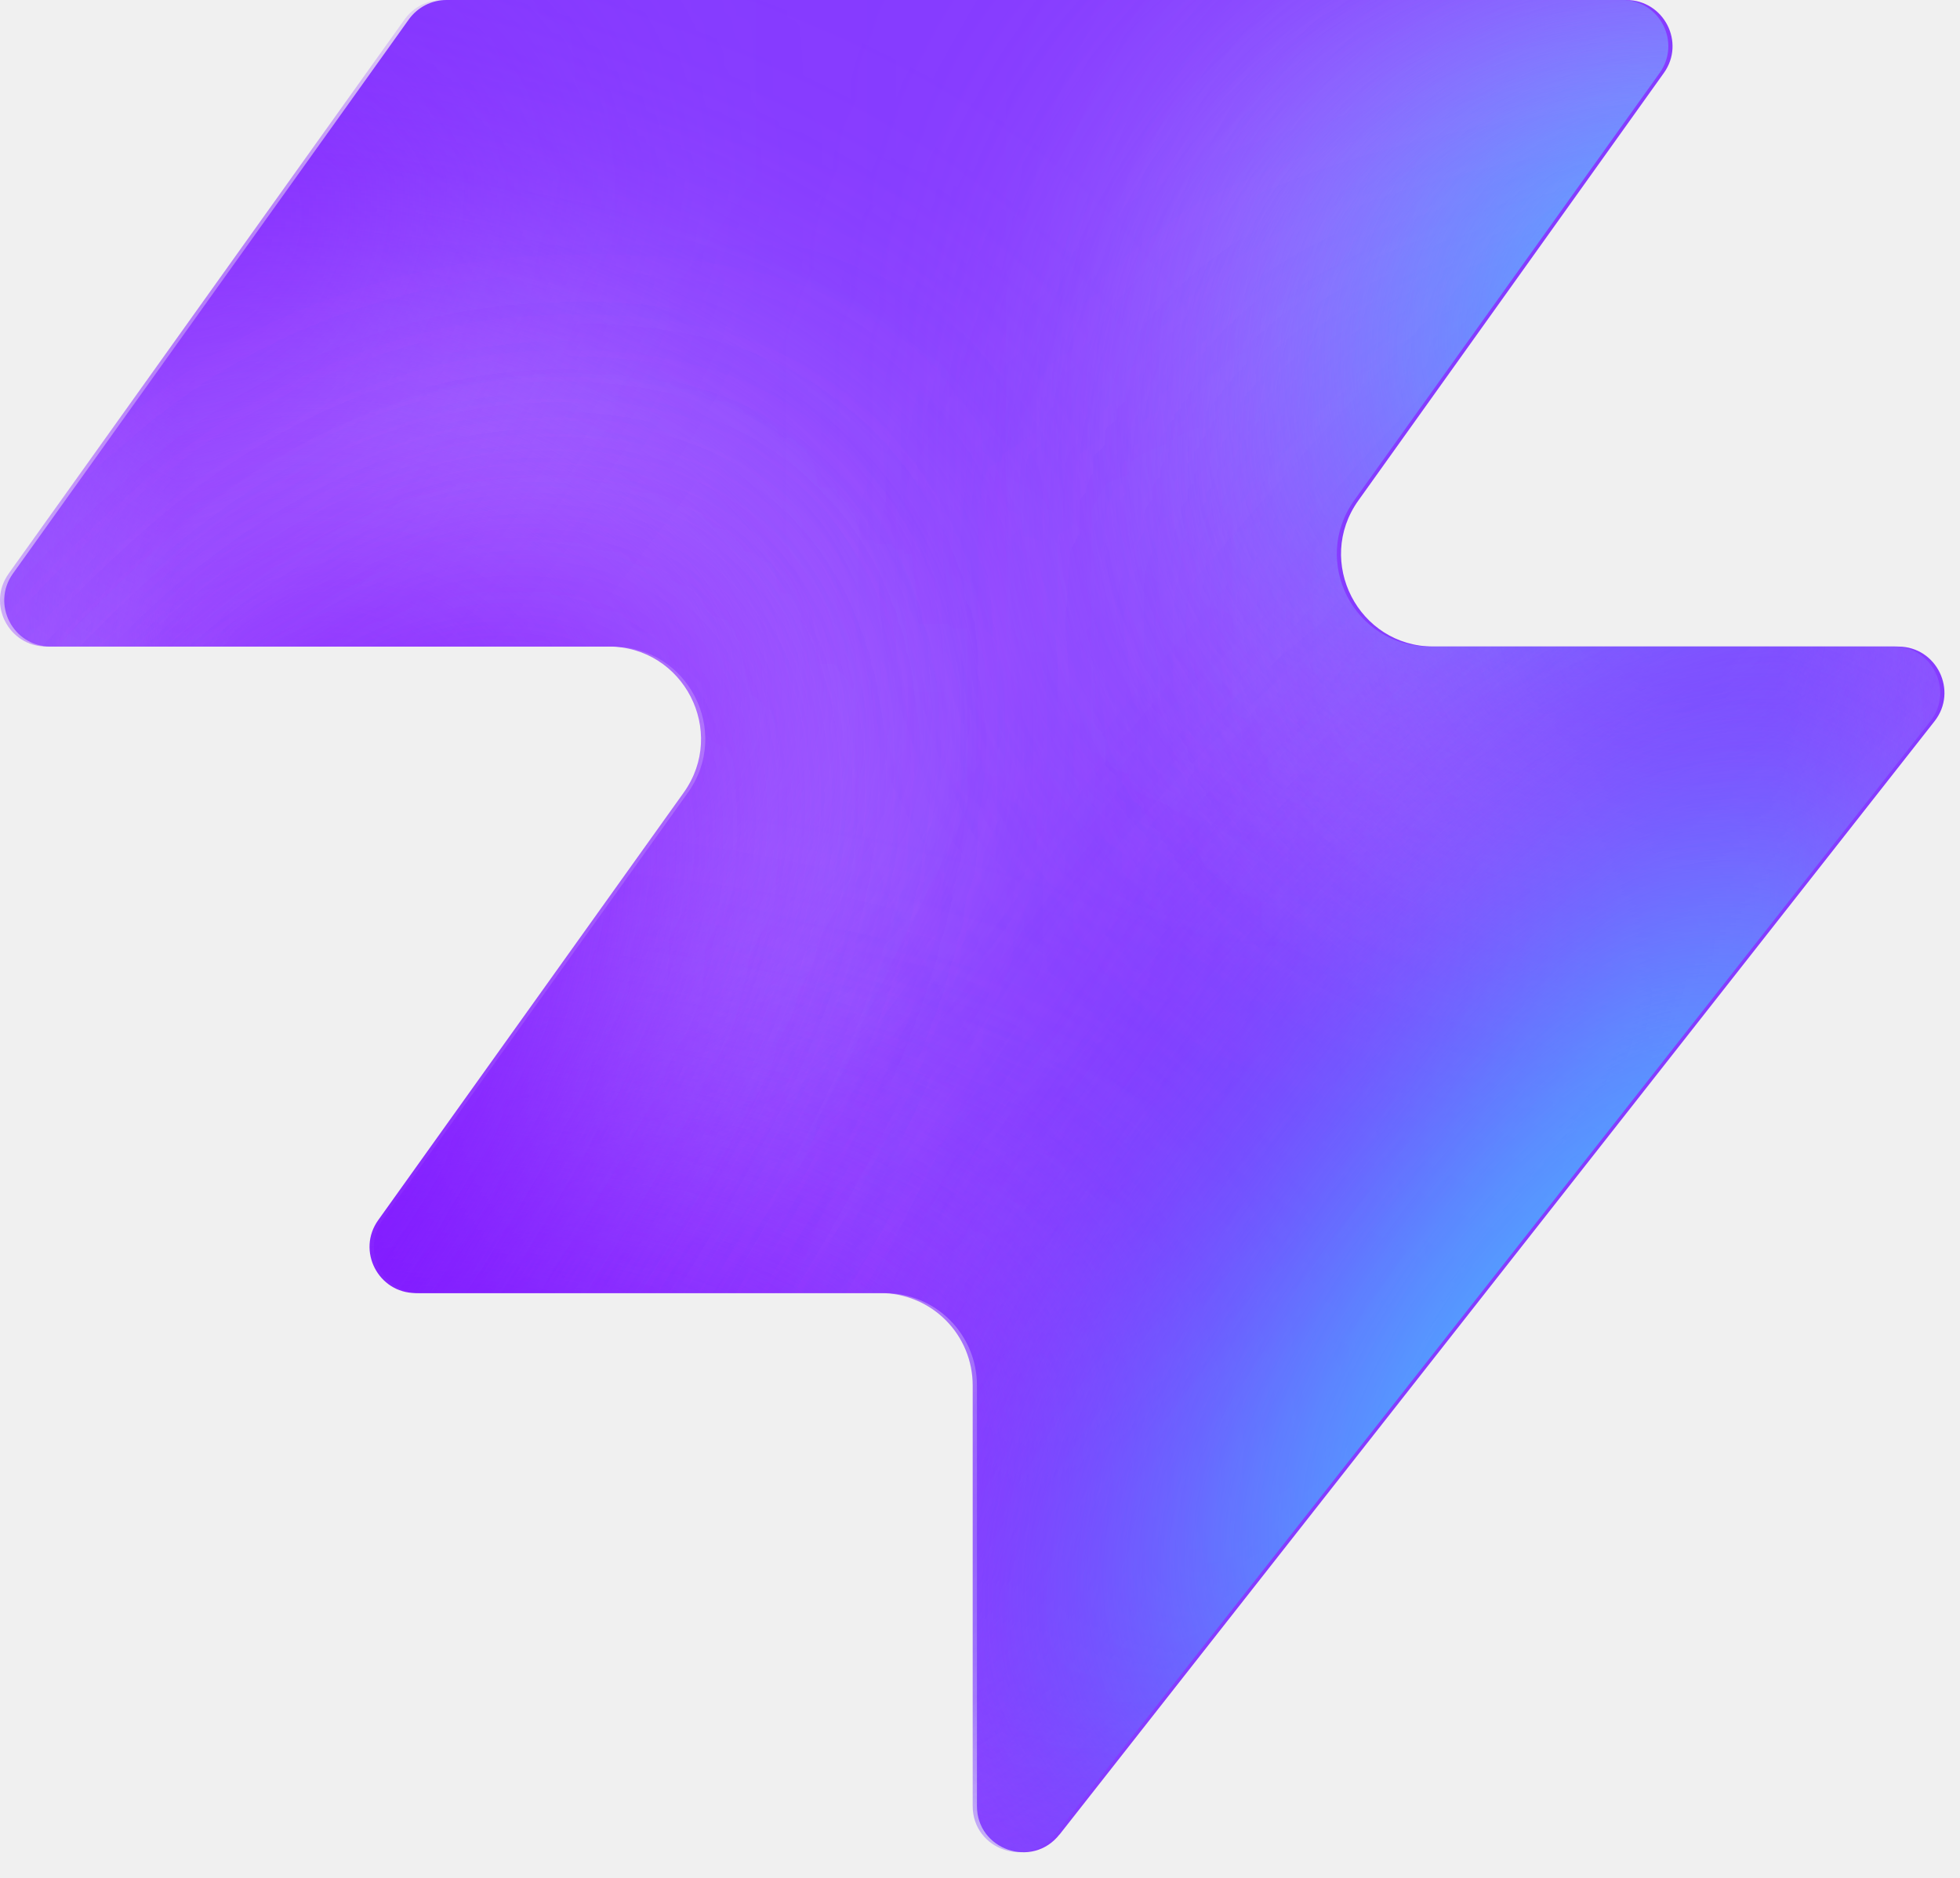
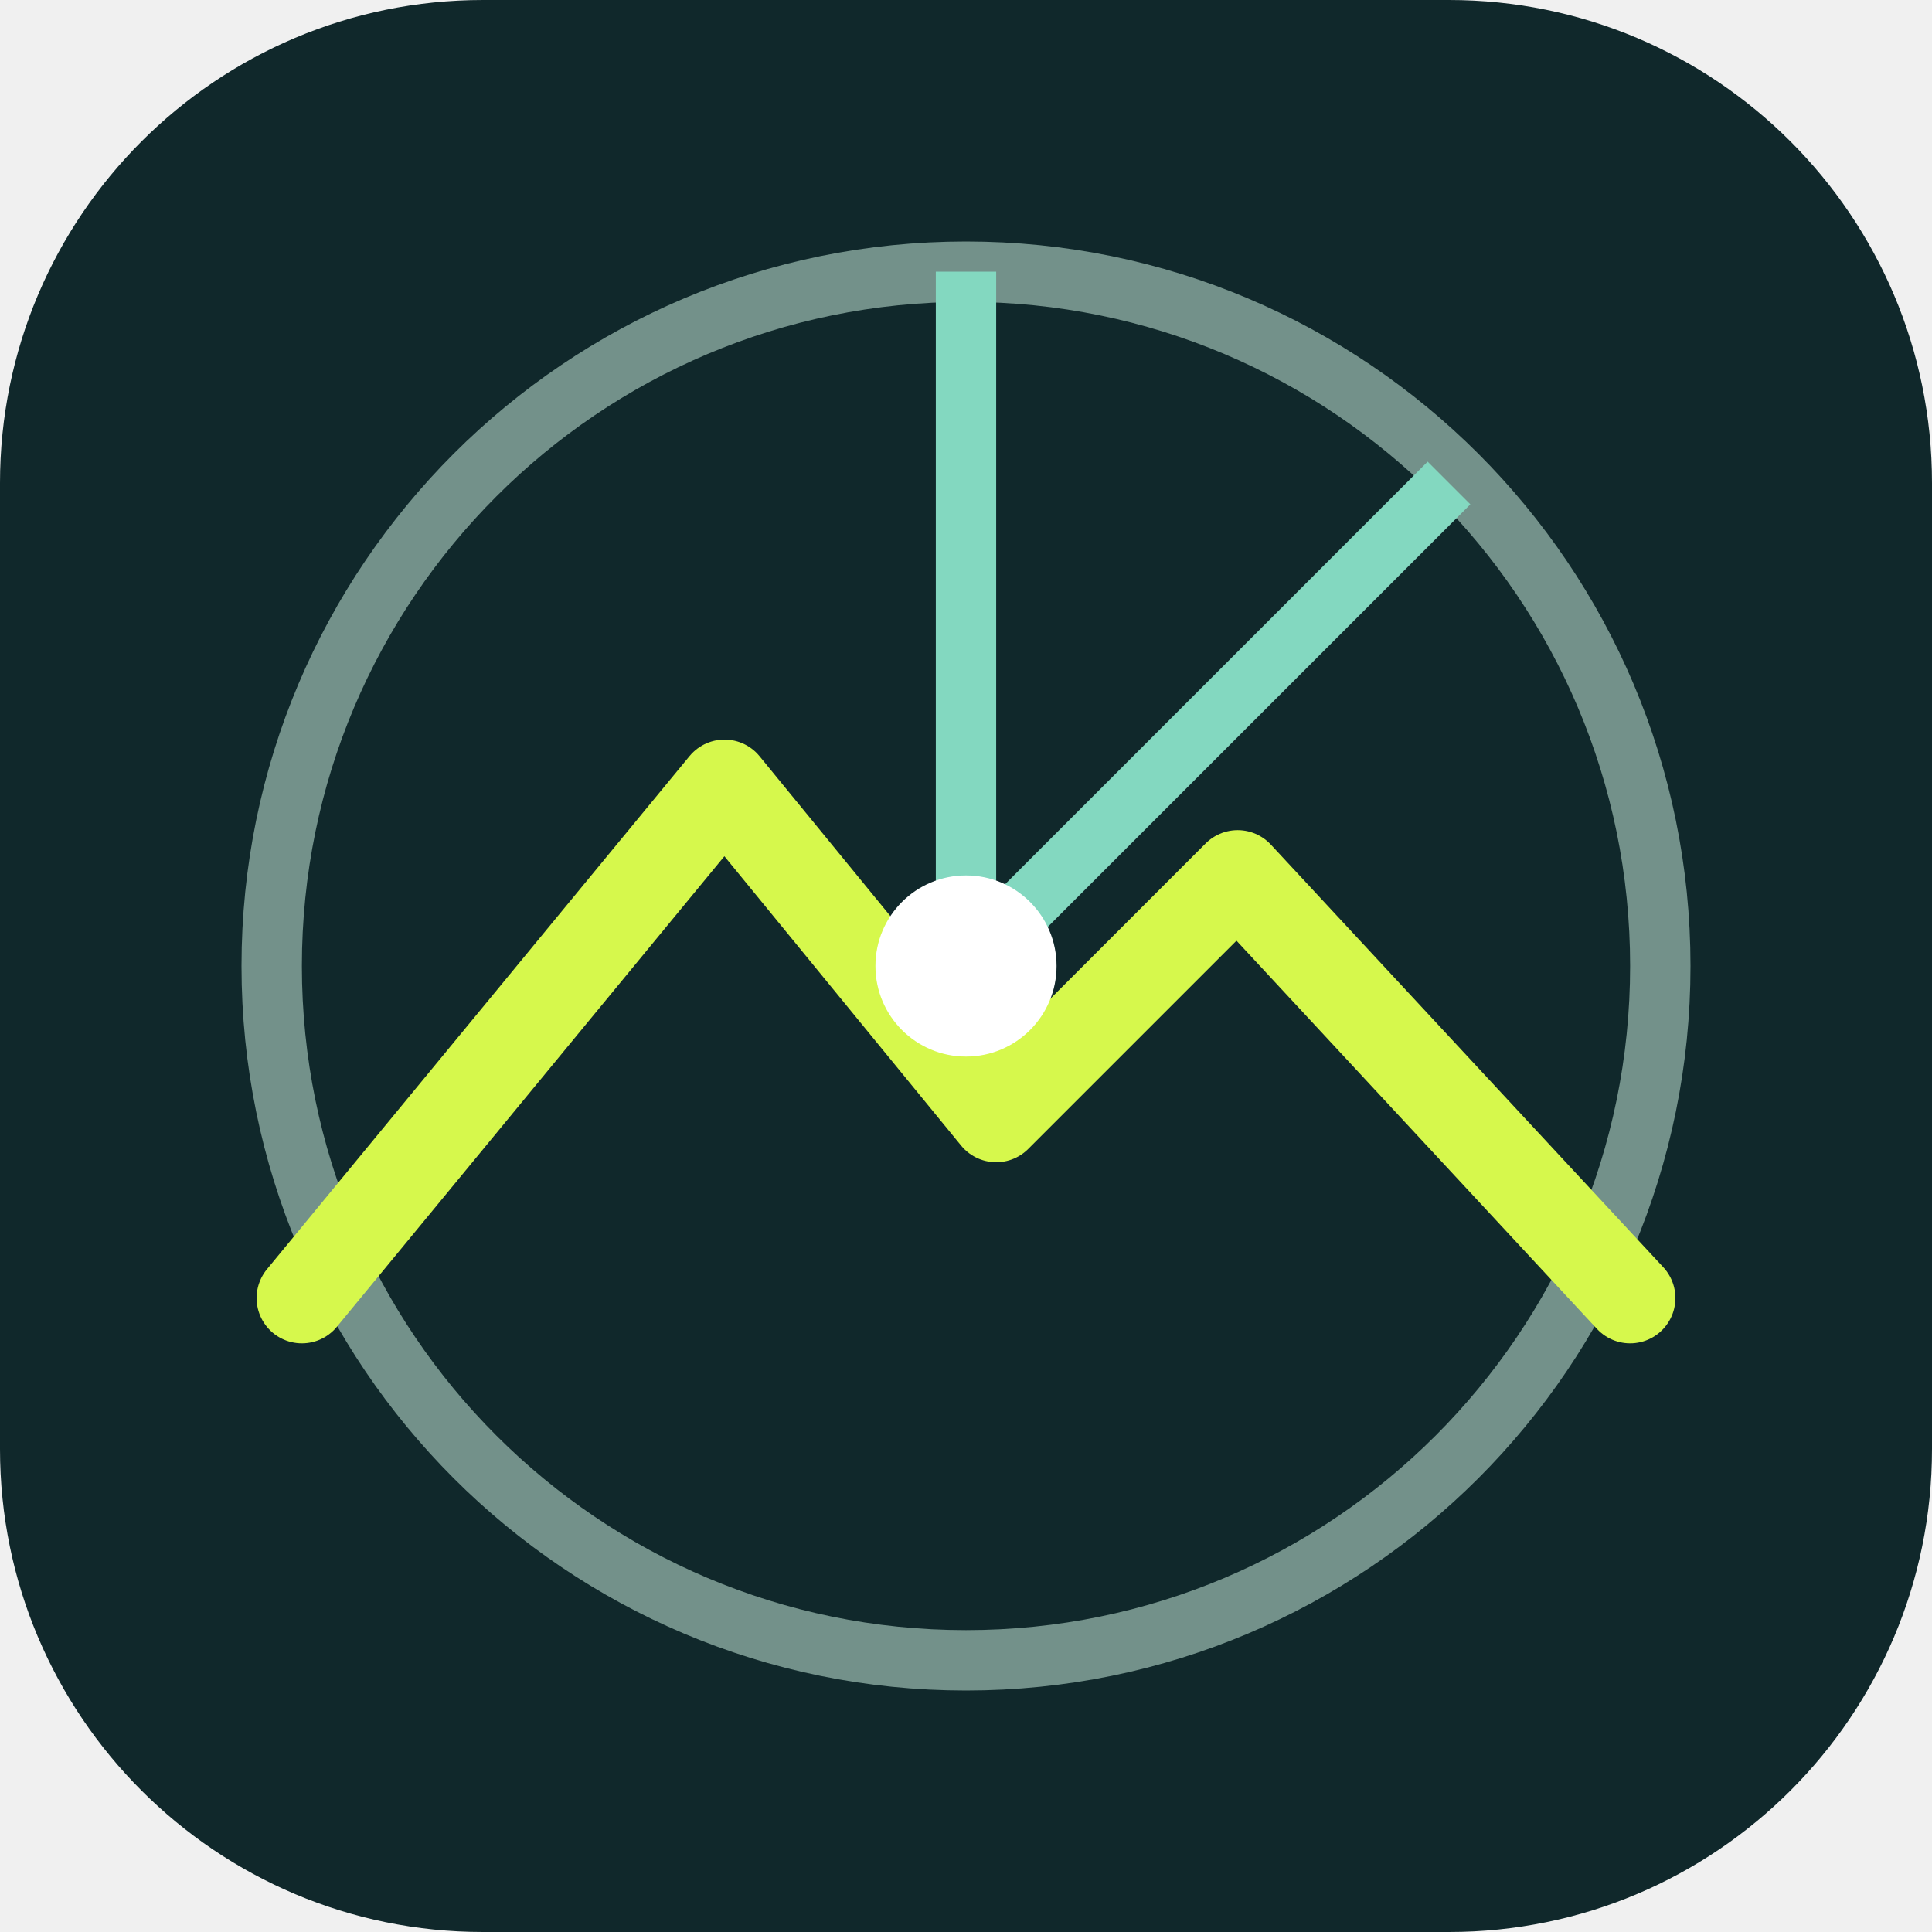
- <svg xmlns="http://www.w3.org/2000/svg" width="48" height="46" fill="none" viewBox="0 0 48 46">
-   <path fill="#863bff" d="M25.946 44.938c-.664.845-2.021.375-2.021-.698V33.937a2.26 2.26 0 0 0-2.262-2.262H10.287c-.92 0-1.456-1.04-.92-1.788l7.48-10.471c1.07-1.497 0-3.578-1.842-3.578H1.237c-.92 0-1.456-1.04-.92-1.788L10.013.474c.214-.297.556-.474.92-.474h28.894c.92 0 1.456 1.04.92 1.788l-7.48 10.471c-1.07 1.498 0 3.579 1.842 3.579h11.377c.943 0 1.473 1.088.89 1.83L25.947 44.94z" style="fill:#863bff;fill:color(display-p3 .525 .23 1);fill-opacity:1" />
-   <mask id="a" width="48" height="46" x="0" y="0" maskUnits="userSpaceOnUse" style="mask-type:alpha">
-     <path fill="#000" d="M25.842 44.938c-.664.844-2.021.375-2.021-.698V33.937a2.26 2.26 0 0 0-2.262-2.262H10.183c-.92 0-1.456-1.04-.92-1.788l7.48-10.471c1.07-1.498 0-3.579-1.842-3.579H1.133c-.92 0-1.456-1.04-.92-1.787L9.91.473c.214-.297.556-.474.92-.474h28.894c.92 0 1.456 1.04.92 1.788l-7.48 10.471c-1.07 1.498 0 3.578 1.842 3.578h11.377c.943 0 1.473 1.088.89 1.832L25.843 44.94z" style="fill:#000;fill-opacity:1" />
-   </mask>
-   <g mask="url(#a)">
-     <g filter="url(#b)">
-       <ellipse cx="5.508" cy="14.704" fill="#ede6ff" rx="5.508" ry="14.704" style="fill:#ede6ff;fill:color(display-p3 .927 .903 1);fill-opacity:1" transform="matrix(.00324 1 1 -.00324 -4.47 31.516)" />
-     </g>
-     <g filter="url(#c)">
-       <ellipse cx="10.399" cy="29.851" fill="#ede6ff" rx="10.399" ry="29.851" style="fill:#ede6ff;fill:color(display-p3 .927 .903 1);fill-opacity:1" transform="matrix(.00324 1 1 -.00324 -39.328 7.883)" />
-     </g>
-     <g filter="url(#d)">
-       <ellipse cx="5.508" cy="30.487" fill="#7e14ff" rx="5.508" ry="30.487" style="fill:#7e14ff;fill:color(display-p3 .492 .077 1);fill-opacity:1" transform="rotate(89.814 -25.913 -14.639)scale(1 -1)" />
-     </g>
-     <g filter="url(#e)">
-       <ellipse cx="5.508" cy="30.599" fill="#7e14ff" rx="5.508" ry="30.599" style="fill:#7e14ff;fill:color(display-p3 .492 .077 1);fill-opacity:1" transform="rotate(89.814 -32.644 -3.334)scale(1 -1)" />
-     </g>
-     <g filter="url(#f)">
-       <ellipse cx="5.508" cy="30.599" fill="#7e14ff" rx="5.508" ry="30.599" style="fill:#7e14ff;fill:color(display-p3 .492 .077 1);fill-opacity:1" transform="matrix(.00324 1 1 -.00324 -34.34 30.47)" />
-     </g>
-     <g filter="url(#g)">
-       <ellipse cx="14.072" cy="22.078" fill="#ede6ff" rx="14.072" ry="22.078" style="fill:#ede6ff;fill:color(display-p3 .927 .903 1);fill-opacity:1" transform="rotate(93.35 24.506 48.493)scale(-1 1)" />
-     </g>
-     <g filter="url(#h)">
-       <ellipse cx="3.47" cy="21.501" fill="#7e14ff" rx="3.47" ry="21.501" style="fill:#7e14ff;fill:color(display-p3 .492 .077 1);fill-opacity:1" transform="rotate(89.009 28.708 47.59)scale(-1 1)" />
-     </g>
-     <g filter="url(#i)">
-       <ellipse cx="3.47" cy="21.501" fill="#7e14ff" rx="3.47" ry="21.501" style="fill:#7e14ff;fill:color(display-p3 .492 .077 1);fill-opacity:1" transform="rotate(89.009 28.708 47.59)scale(-1 1)" />
-     </g>
-     <g filter="url(#j)">
-       <ellipse cx=".387" cy="8.972" fill="#7e14ff" rx="4.407" ry="29.108" style="fill:#7e14ff;fill:color(display-p3 .492 .077 1);fill-opacity:1" transform="rotate(39.51 .387 8.972)" />
-     </g>
-     <g filter="url(#k)">
-       <ellipse cx="47.523" cy="-6.092" fill="#7e14ff" rx="4.407" ry="29.108" style="fill:#7e14ff;fill:color(display-p3 .492 .077 1);fill-opacity:1" transform="rotate(37.892 47.523 -6.092)" />
-     </g>
-     <g filter="url(#l)">
-       <ellipse cx="41.412" cy="6.333" fill="#47bfff" rx="5.971" ry="9.665" style="fill:#47bfff;fill:color(display-p3 .28 .748 1);fill-opacity:1" transform="rotate(37.892 41.412 6.333)" />
-     </g>
-     <g filter="url(#m)">
-       <ellipse cx="-1.879" cy="38.332" fill="#7e14ff" rx="4.407" ry="29.108" style="fill:#7e14ff;fill:color(display-p3 .492 .077 1);fill-opacity:1" transform="rotate(37.892 -1.88 38.332)" />
-     </g>
-     <g filter="url(#n)">
-       <ellipse cx="-1.879" cy="38.332" fill="#7e14ff" rx="4.407" ry="29.108" style="fill:#7e14ff;fill:color(display-p3 .492 .077 1);fill-opacity:1" transform="rotate(37.892 -1.88 38.332)" />
-     </g>
-     <g filter="url(#o)">
-       <ellipse cx="35.651" cy="29.907" fill="#7e14ff" rx="4.407" ry="29.108" style="fill:#7e14ff;fill:color(display-p3 .492 .077 1);fill-opacity:1" transform="rotate(37.892 35.651 29.907)" />
-     </g>
-     <g filter="url(#p)">
-       <ellipse cx="38.418" cy="32.4" fill="#47bfff" rx="5.971" ry="15.297" style="fill:#47bfff;fill:color(display-p3 .28 .748 1);fill-opacity:1" transform="rotate(37.892 38.418 32.4)" />
-     </g>
-   </g>
-   <defs>
-     <filter id="b" width="60.045" height="41.654" x="-19.77" y="16.149" color-interpolation-filters="sRGB" filterUnits="userSpaceOnUse">
-       <feFlood flood-opacity="0" result="BackgroundImageFix" />
-       <feBlend in="SourceGraphic" in2="BackgroundImageFix" result="shape" />
-       <feGaussianBlur result="effect1_foregroundBlur_2002_17158" stdDeviation="7.659" />
-     </filter>
-     <filter id="c" width="90.34" height="51.437" x="-54.613" y="-7.533" color-interpolation-filters="sRGB" filterUnits="userSpaceOnUse">
-       <feFlood flood-opacity="0" result="BackgroundImageFix" />
-       <feBlend in="SourceGraphic" in2="BackgroundImageFix" result="shape" />
-       <feGaussianBlur result="effect1_foregroundBlur_2002_17158" stdDeviation="7.659" />
-     </filter>
-     <filter id="d" width="79.355" height="29.4" x="-49.64" y="2.03" color-interpolation-filters="sRGB" filterUnits="userSpaceOnUse">
-       <feFlood flood-opacity="0" result="BackgroundImageFix" />
-       <feBlend in="SourceGraphic" in2="BackgroundImageFix" result="shape" />
-       <feGaussianBlur result="effect1_foregroundBlur_2002_17158" stdDeviation="4.596" />
-     </filter>
-     <filter id="e" width="79.579" height="29.4" x="-45.045" y="20.029" color-interpolation-filters="sRGB" filterUnits="userSpaceOnUse">
-       <feFlood flood-opacity="0" result="BackgroundImageFix" />
-       <feBlend in="SourceGraphic" in2="BackgroundImageFix" result="shape" />
-       <feGaussianBlur result="effect1_foregroundBlur_2002_17158" stdDeviation="4.596" />
-     </filter>
-     <filter id="f" width="79.579" height="29.4" x="-43.513" y="21.178" color-interpolation-filters="sRGB" filterUnits="userSpaceOnUse">
-       <feFlood flood-opacity="0" result="BackgroundImageFix" />
-       <feBlend in="SourceGraphic" in2="BackgroundImageFix" result="shape" />
-       <feGaussianBlur result="effect1_foregroundBlur_2002_17158" stdDeviation="4.596" />
-     </filter>
-     <filter id="g" width="74.749" height="58.852" x="15.756" y="-17.901" color-interpolation-filters="sRGB" filterUnits="userSpaceOnUse">
-       <feFlood flood-opacity="0" result="BackgroundImageFix" />
-       <feBlend in="SourceGraphic" in2="BackgroundImageFix" result="shape" />
-       <feGaussianBlur result="effect1_foregroundBlur_2002_17158" stdDeviation="7.659" />
-     </filter>
-     <filter id="h" width="61.377" height="25.362" x="23.548" y="2.284" color-interpolation-filters="sRGB" filterUnits="userSpaceOnUse">
-       <feFlood flood-opacity="0" result="BackgroundImageFix" />
-       <feBlend in="SourceGraphic" in2="BackgroundImageFix" result="shape" />
-       <feGaussianBlur result="effect1_foregroundBlur_2002_17158" stdDeviation="4.596" />
-     </filter>
-     <filter id="i" width="61.377" height="25.362" x="23.548" y="2.284" color-interpolation-filters="sRGB" filterUnits="userSpaceOnUse">
-       <feFlood flood-opacity="0" result="BackgroundImageFix" />
-       <feBlend in="SourceGraphic" in2="BackgroundImageFix" result="shape" />
-       <feGaussianBlur result="effect1_foregroundBlur_2002_17158" stdDeviation="4.596" />
-     </filter>
-     <filter id="j" width="56.045" height="63.649" x="-27.636" y="-22.853" color-interpolation-filters="sRGB" filterUnits="userSpaceOnUse">
-       <feFlood flood-opacity="0" result="BackgroundImageFix" />
-       <feBlend in="SourceGraphic" in2="BackgroundImageFix" result="shape" />
-       <feGaussianBlur result="effect1_foregroundBlur_2002_17158" stdDeviation="4.596" />
-     </filter>
-     <filter id="k" width="54.814" height="64.646" x="20.116" y="-38.415" color-interpolation-filters="sRGB" filterUnits="userSpaceOnUse">
-       <feFlood flood-opacity="0" result="BackgroundImageFix" />
-       <feBlend in="SourceGraphic" in2="BackgroundImageFix" result="shape" />
-       <feGaussianBlur result="effect1_foregroundBlur_2002_17158" stdDeviation="4.596" />
-     </filter>
-     <filter id="l" width="33.541" height="35.313" x="24.641" y="-11.323" color-interpolation-filters="sRGB" filterUnits="userSpaceOnUse">
-       <feFlood flood-opacity="0" result="BackgroundImageFix" />
-       <feBlend in="SourceGraphic" in2="BackgroundImageFix" result="shape" />
-       <feGaussianBlur result="effect1_foregroundBlur_2002_17158" stdDeviation="4.596" />
-     </filter>
-     <filter id="m" width="54.814" height="64.646" x="-29.286" y="6.009" color-interpolation-filters="sRGB" filterUnits="userSpaceOnUse">
-       <feFlood flood-opacity="0" result="BackgroundImageFix" />
-       <feBlend in="SourceGraphic" in2="BackgroundImageFix" result="shape" />
-       <feGaussianBlur result="effect1_foregroundBlur_2002_17158" stdDeviation="4.596" />
-     </filter>
-     <filter id="n" width="54.814" height="64.646" x="-29.286" y="6.009" color-interpolation-filters="sRGB" filterUnits="userSpaceOnUse">
-       <feFlood flood-opacity="0" result="BackgroundImageFix" />
-       <feBlend in="SourceGraphic" in2="BackgroundImageFix" result="shape" />
-       <feGaussianBlur result="effect1_foregroundBlur_2002_17158" stdDeviation="4.596" />
-     </filter>
-     <filter id="o" width="54.814" height="64.646" x="8.244" y="-2.416" color-interpolation-filters="sRGB" filterUnits="userSpaceOnUse">
-       <feFlood flood-opacity="0" result="BackgroundImageFix" />
-       <feBlend in="SourceGraphic" in2="BackgroundImageFix" result="shape" />
-       <feGaussianBlur result="effect1_foregroundBlur_2002_17158" stdDeviation="4.596" />
-     </filter>
-     <filter id="p" width="39.409" height="43.623" x="18.713" y="10.588" color-interpolation-filters="sRGB" filterUnits="userSpaceOnUse">
-       <feFlood flood-opacity="0" result="BackgroundImageFix" />
-       <feBlend in="SourceGraphic" in2="BackgroundImageFix" result="shape" />
-       <feGaussianBlur result="effect1_foregroundBlur_2002_17158" stdDeviation="4.596" />
-     </filter>
-   </defs>
+ <svg xmlns="http://www.w3.org/2000/svg" viewBox="0 0 64 64">
+   <rect width="64" height="64" rx="16" fill="#10282b" />
+   <circle cx="32" cy="32" r="23" fill="none" stroke="#73918a" stroke-width="2" />
+   <path d="M10 43 24 26 33 37 41 29 54 43" fill="none" stroke="#d6f84c" stroke-width="3" stroke-linecap="round" stroke-linejoin="round" />
+   <path d="M32 9v23l16-16" fill="none" stroke="#83d8c0" stroke-width="2" />
+   <circle cx="32" cy="32" r="3" fill="#fff" />
</svg>
